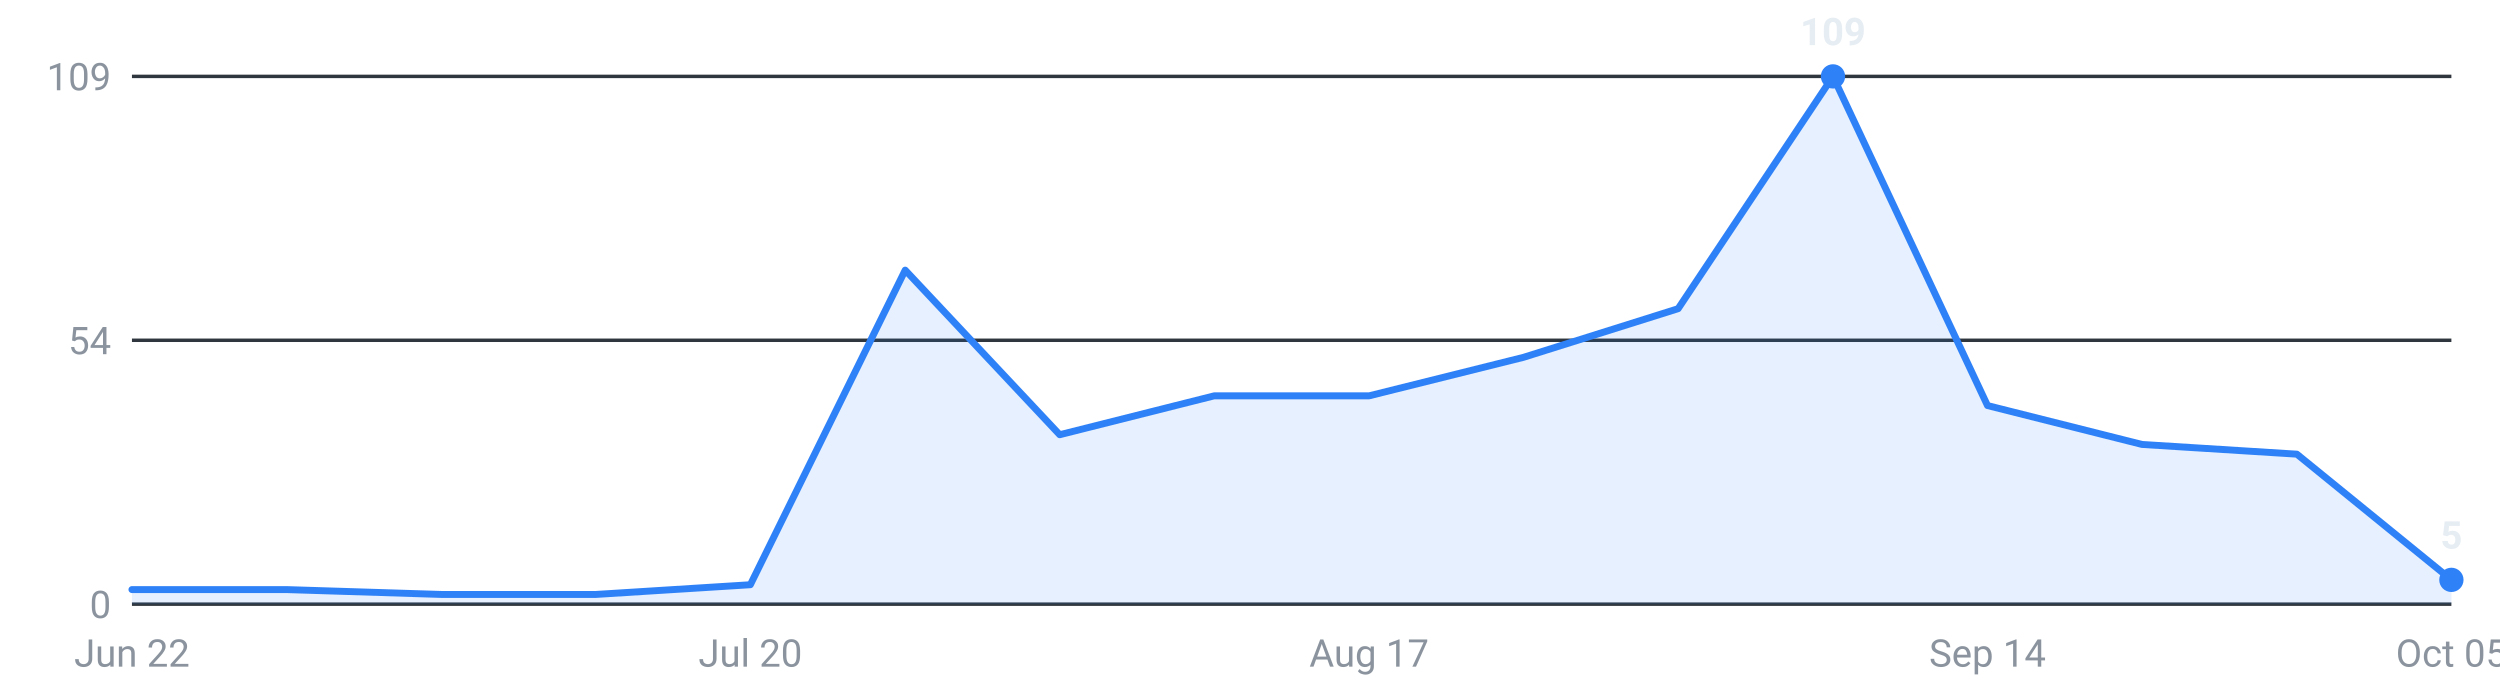
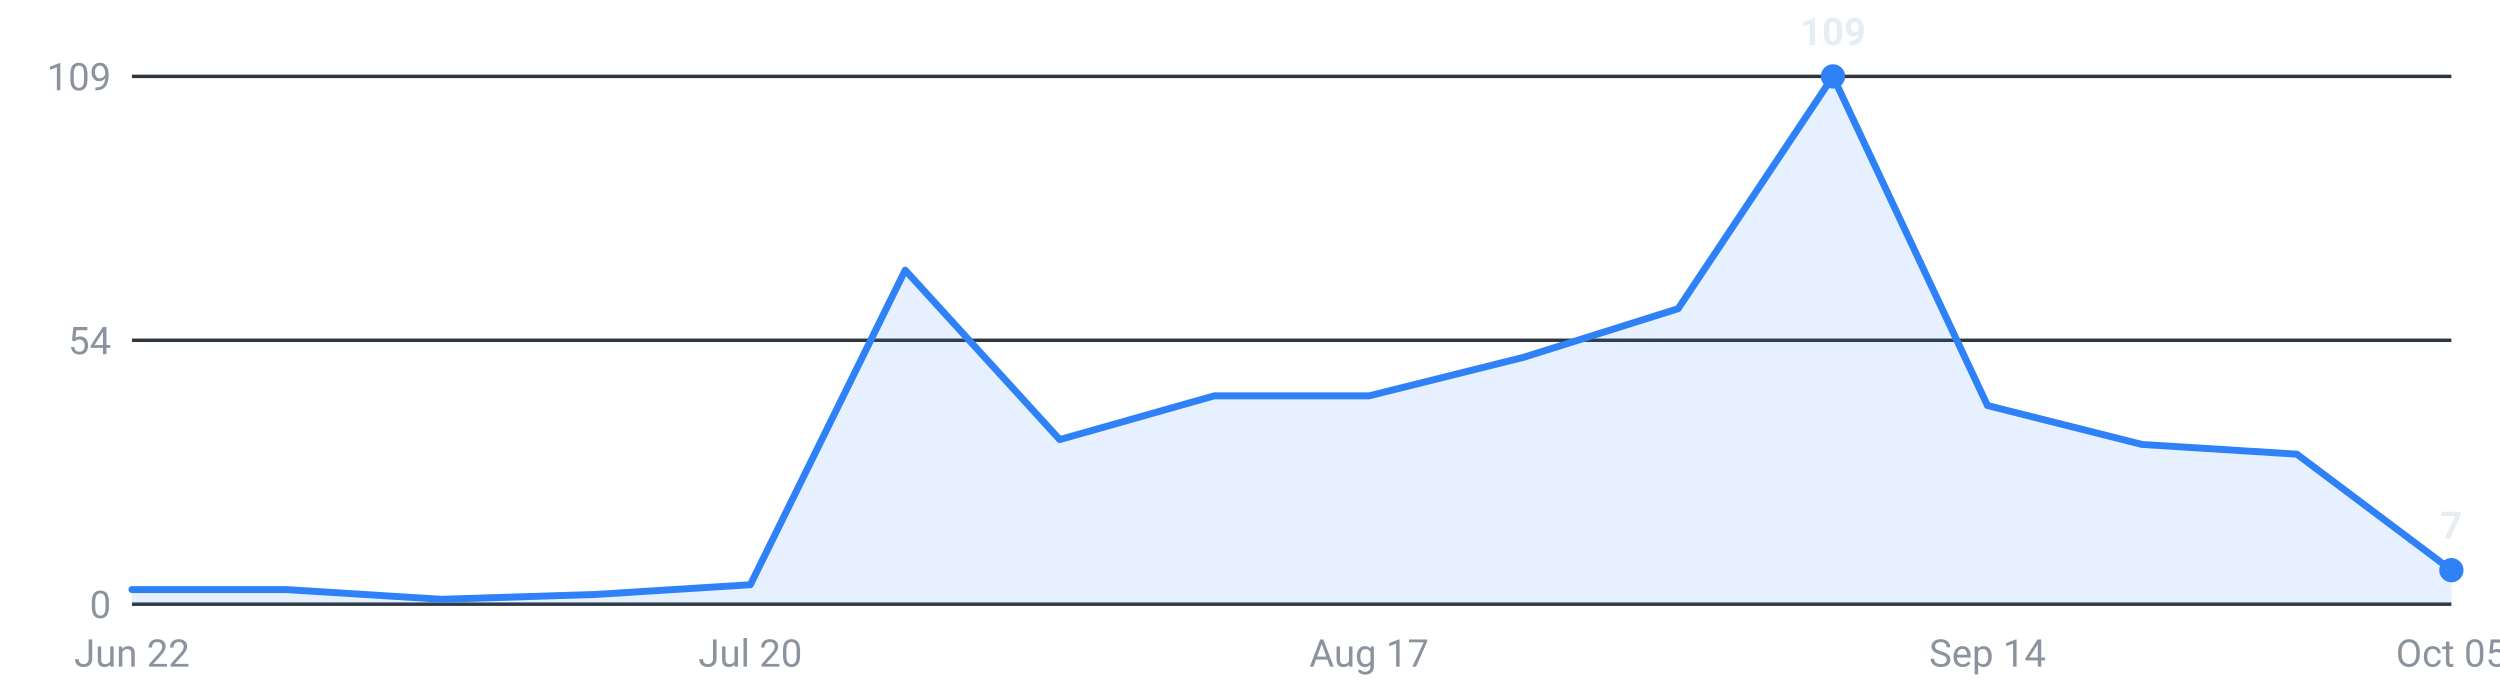
<svg xmlns="http://www.w3.org/2000/svg" viewBox="0 0 720 200" width="720" height="200" role="img" aria-label="Internships posted per week, last 16 weeks">
  <g font-family="-apple-system,Segoe UI,Roboto,sans-serif" font-size="11">
    <line x1="38" y1="174.0" x2="706" y2="174.0" stroke="#30363d" stroke-width="1" />
    <text x="32" y="178.0" text-anchor="end" fill="#8b949e">0</text>
    <line x1="38" y1="98.0" x2="706" y2="98.0" stroke="#30363d" stroke-width="1" />
    <text x="32" y="102.0" text-anchor="end" fill="#8b949e">54</text>
    <line x1="38" y1="22.0" x2="706" y2="22.0" stroke="#30363d" stroke-width="1" />
    <text x="32" y="26.0" text-anchor="end" fill="#8b949e">109</text>
-     <path d="M38.0,174 L38.0,169.8 L82.5,169.8 L127.1,171.2 L171.6,171.2 L216.1,168.4 L260.7,77.8 L305.2,125.2 L349.7,114.0 L394.3,114.0 L438.8,102.9 L483.3,88.9 L527.9,22.0 L572.4,116.8 L616.9,128.0 L661.5,130.8 L706.0,167.0 L706.0,174 Z" fill="#2f81f7" fill-opacity="0.12" />
-     <polyline points="38.0,169.8 82.5,169.8 127.1,171.2 171.6,171.2 216.1,168.4 260.7,77.8 305.2,125.2 349.7,114.0 394.3,114.0 438.8,102.9 483.3,88.9 527.9,22.0 572.4,116.8 616.9,128.0 661.5,130.8 706.0,167.0" fill="none" stroke="#2f81f7" stroke-width="2" stroke-linejoin="round" stroke-linecap="round" />
+     <path d="M38.0,174 L38.0,169.8 L82.5,169.8 L127.1,172.6 L171.6,171.2 L216.1,168.4 L260.7,77.8 L305.2,126.6 L349.7,114.0 L394.3,114.0 L438.8,102.9 L483.3,88.9 L527.9,22.0 L572.4,116.8 L616.9,128.0 L661.5,130.8 L706.0,164.2 L706.0,174 Z" fill="#2f81f7" fill-opacity="0.12" />
+     <polyline points="38.0,169.8 82.5,169.8 127.1,172.6 171.6,171.2 216.1,168.4 260.7,77.8 305.2,126.6 349.7,114.0 394.3,114.0 438.8,102.9 483.3,88.9 527.9,22.0 572.4,116.8 616.9,128.0 661.5,130.8 706.0,164.2" fill="none" stroke="#2f81f7" stroke-width="2" stroke-linejoin="round" stroke-linecap="round" />
    <circle cx="527.9" cy="22.0" r="3.5" fill="#2f81f7" />
    <text x="527.9" y="13.0" text-anchor="middle" fill="#e6edf3" font-weight="600">109</text>
-     <circle cx="706.0" cy="167.0" r="3.5" fill="#2f81f7" />
-     <text x="706.0" y="158.0" text-anchor="middle" fill="#e6edf3" font-weight="600">5</text>
+     <circle cx="706.0" cy="164.2" r="3.5" fill="#2f81f7" />
+     <text x="706.0" y="155.2" text-anchor="middle" fill="#e6edf3" font-weight="600">7</text>
    <text x="38.0" y="192" text-anchor="middle" fill="#8b949e">Jun 22</text>
    <text x="216.1" y="192" text-anchor="middle" fill="#8b949e">Jul 20</text>
    <text x="394.3" y="192" text-anchor="middle" fill="#8b949e">Aug 17</text>
    <text x="572.4" y="192" text-anchor="middle" fill="#8b949e">Sep 14</text>
    <text x="706.0" y="192" text-anchor="middle" fill="#8b949e">Oct 05</text>
  </g>
</svg>
